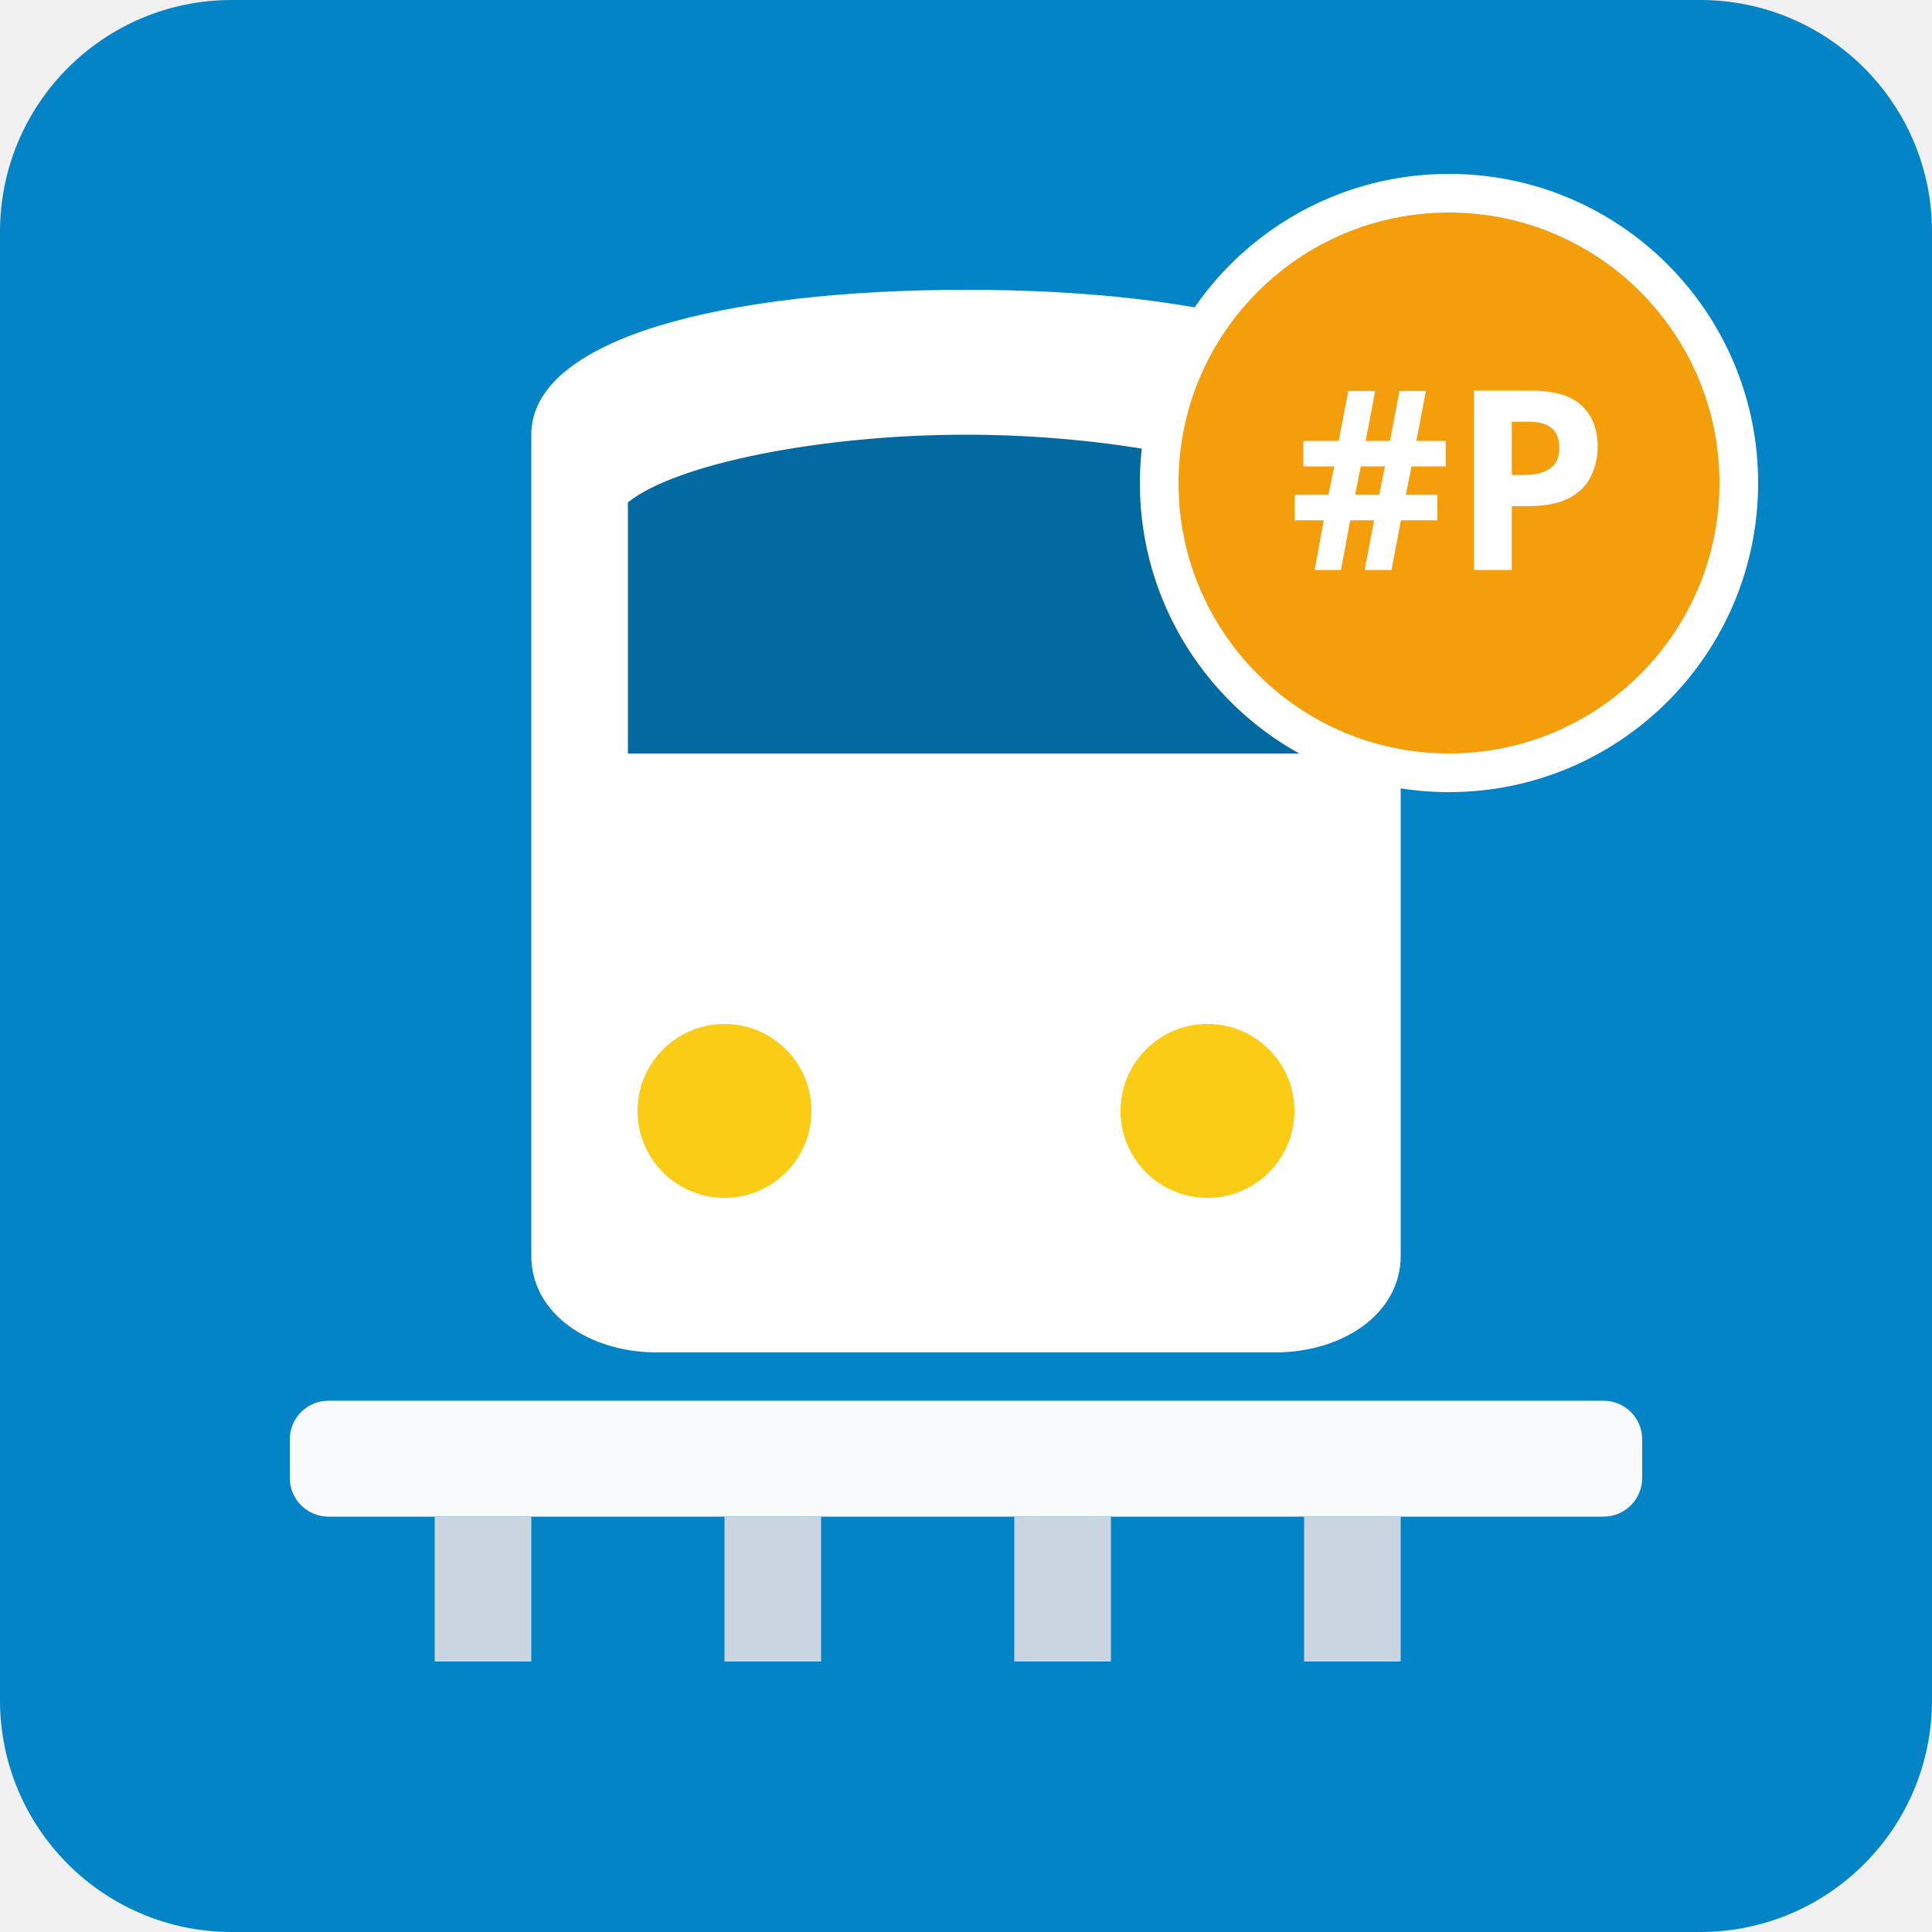
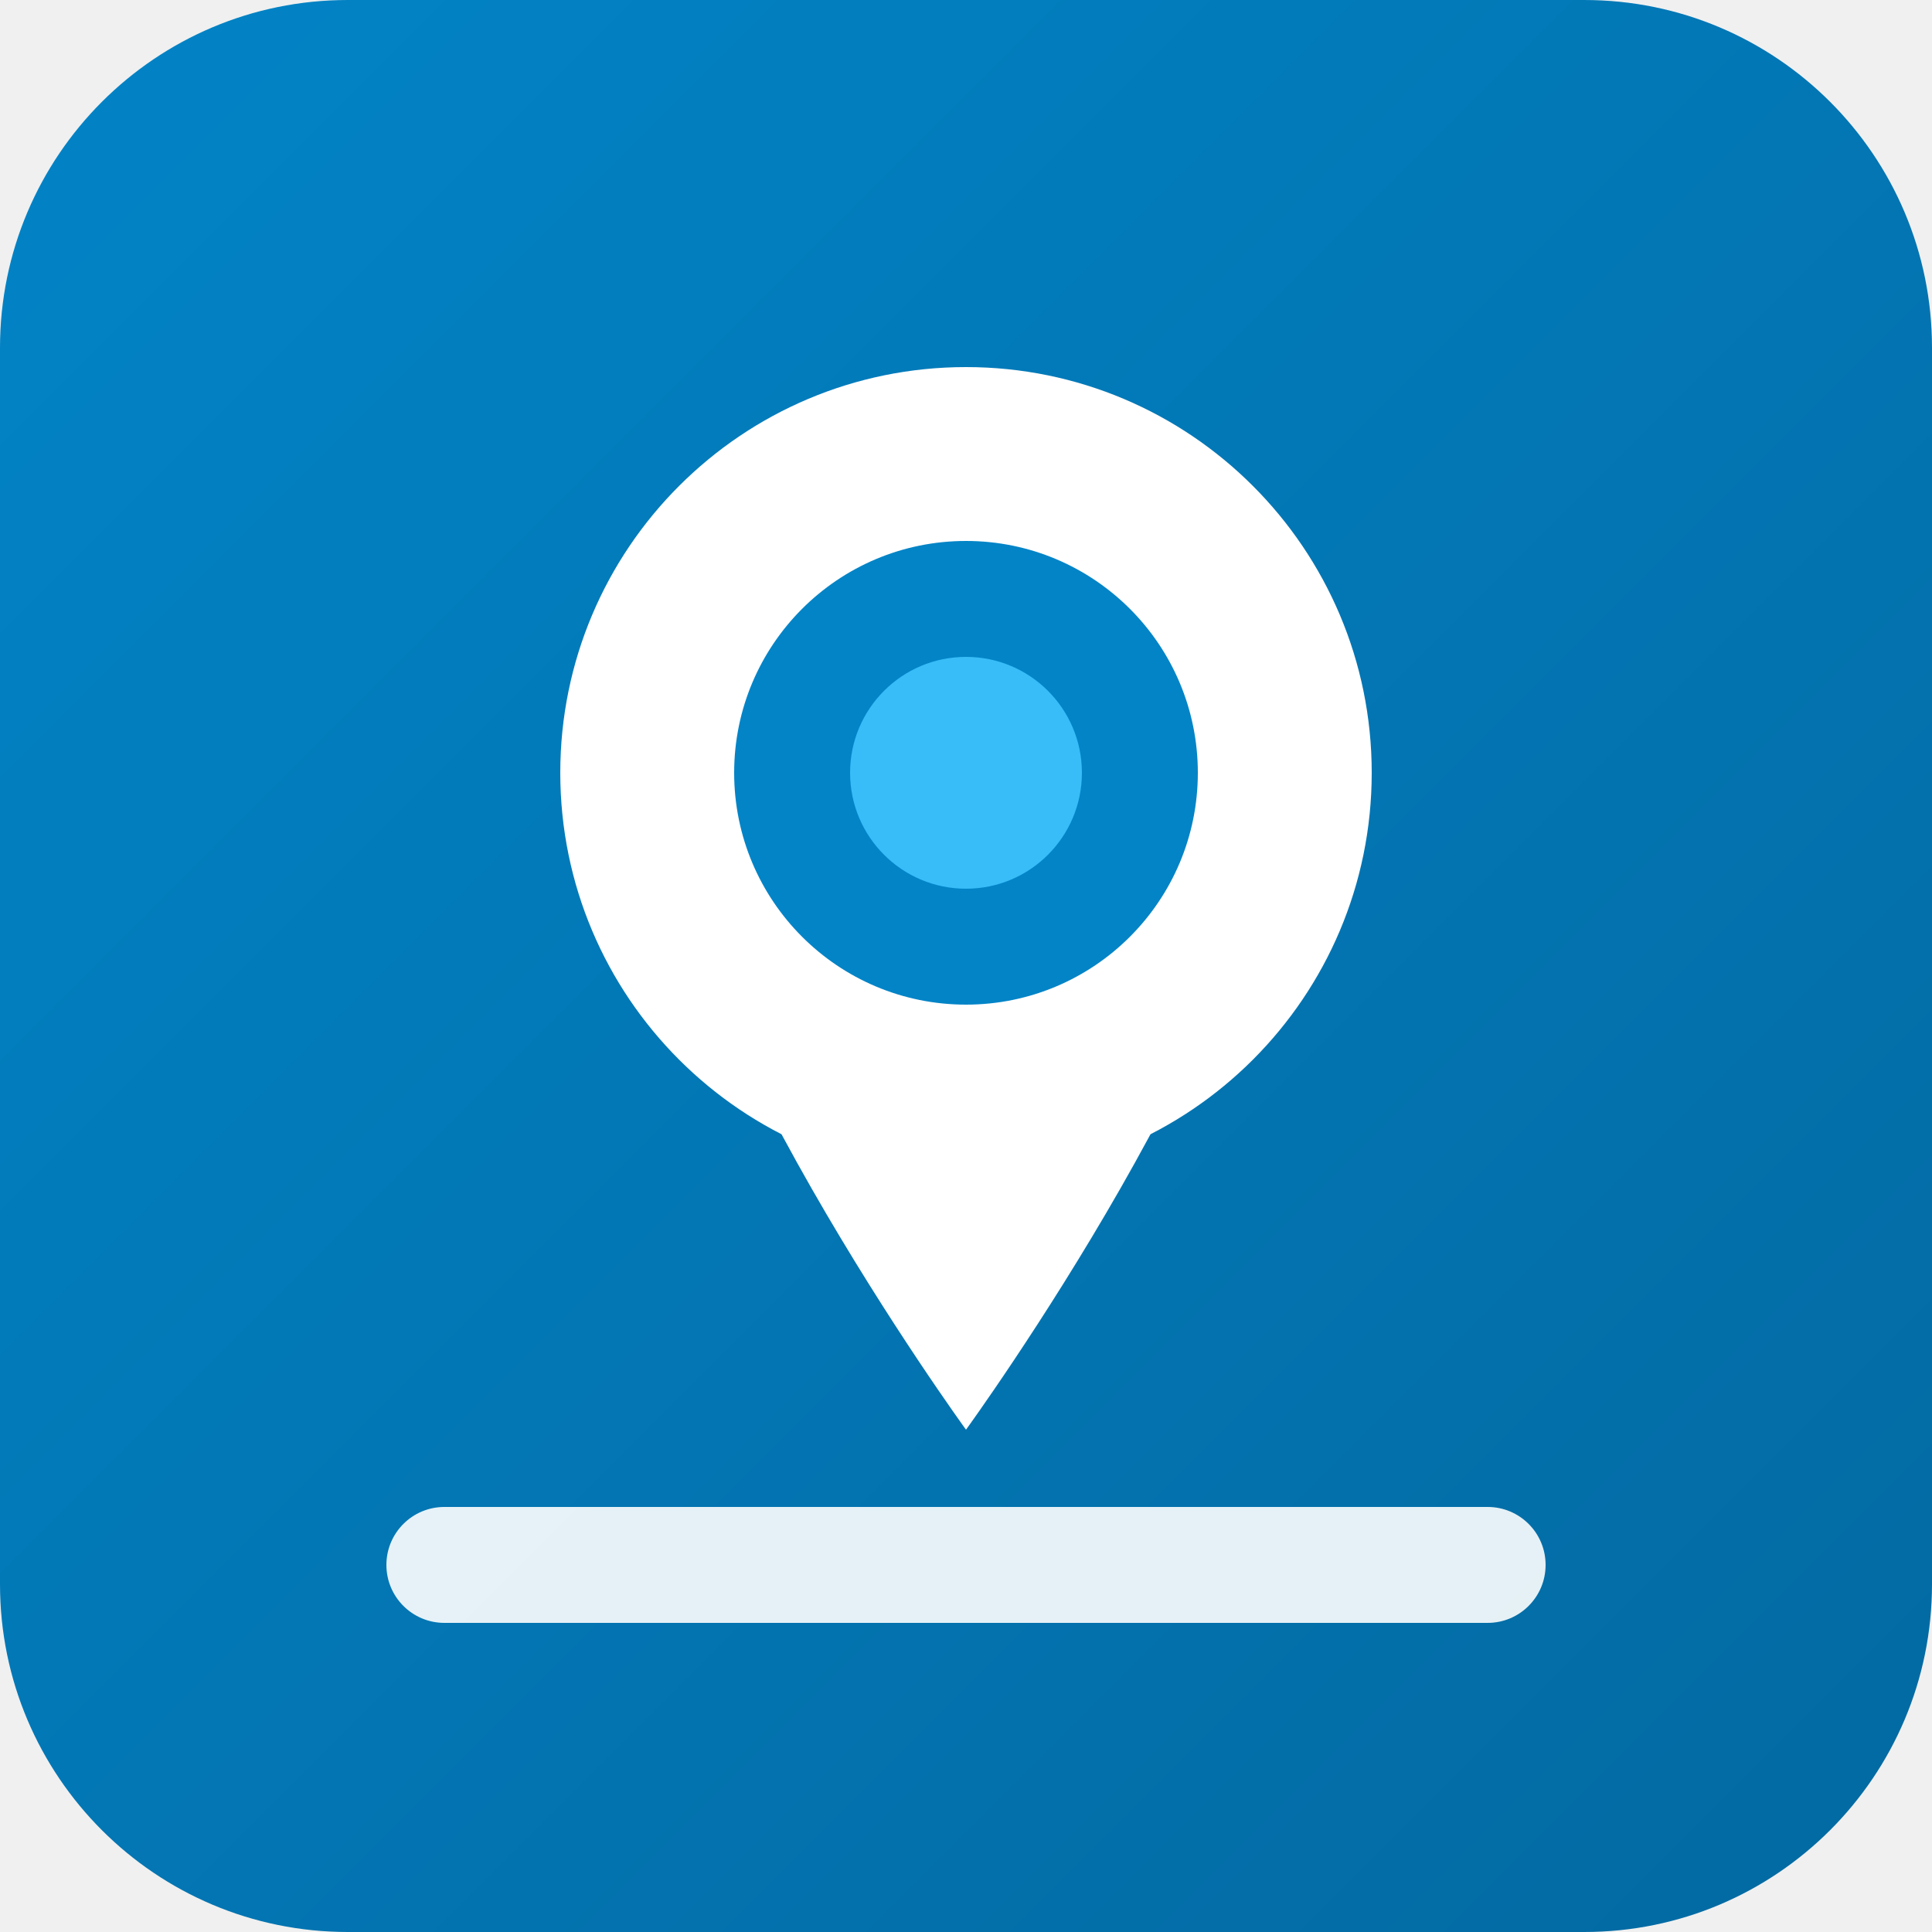
<svg xmlns="http://www.w3.org/2000/svg" viewBox="0 0 200 200" width="100%" height="100%">
-   <rect width="200" height="200" rx="24" fill="#0284c7" />
-   <rect x="30" y="145" width="140" height="12" rx="4" fill="#f8fafc" />
-   <rect x="45" y="157" width="10" height="15" fill="#cbd5e1" />
-   <rect x="75" y="157" width="10" height="15" fill="#cbd5e1" />
-   <rect x="105" y="157" width="10" height="15" fill="#cbd5e1" />
-   <rect x="135" y="157" width="10" height="15" fill="#cbd5e1" />
-   <path d="M55 45 C55 35, 75 30, 100 30 C125 30, 145 35, 145 45 L145 130 C145 136, 139 140, 132 140 L68 140 C61 140, 55 136, 55 130 Z" fill="#ffffff" />
-   <path d="M65 52 C70 48, 85 45, 100 45 C115 45, 130 48, 135 52 L135 78 L65 78 Z" fill="#0369a1" />
-   <circle cx="75" cy="115" r="9" fill="#facc15" />
-   <circle cx="125" cy="115" r="9" fill="#facc15" />
-   <circle cx="150" cy="50" r="30" fill="#f59e0b" stroke="#ffffff" stroke-width="4" />
-   <text x="150" y="59" font-family="system-ui, sans-serif" font-size="26" font-weight="bold" fill="#ffffff" text-anchor="middle">#P</text>
+   <defs>
+     <linearGradient id="locGrad" x1="0%" y1="0%" x2="100%" y2="100%">
+       <stop offset="0%" stop-color="#0284c7" />
+       <stop offset="100%" stop-color="#0369a1" />
+     </linearGradient>
+   </defs>
+   <rect width="200" height="200" rx="36" fill="url(#locGrad)" />
+   <circle cx="100" cy="80" r="42" fill="#ffffff" />
+   <path d="M100 48 C82 48, 68 62, 68 80 C68 104, 100 148, 100 148 C100 148, 132 104, 132 80 C132 62, 118 48, 100 48 Z" fill="#ffffff" />
+   <circle cx="100" cy="80" r="24" fill="#0284c7" />
+   <circle cx="100" cy="80" r="12" fill="#38bdf8" />
+   <rect x="40" y="156" width="120" height="12" rx="6" fill="#ffffff" opacity="0.9" />
</svg>
